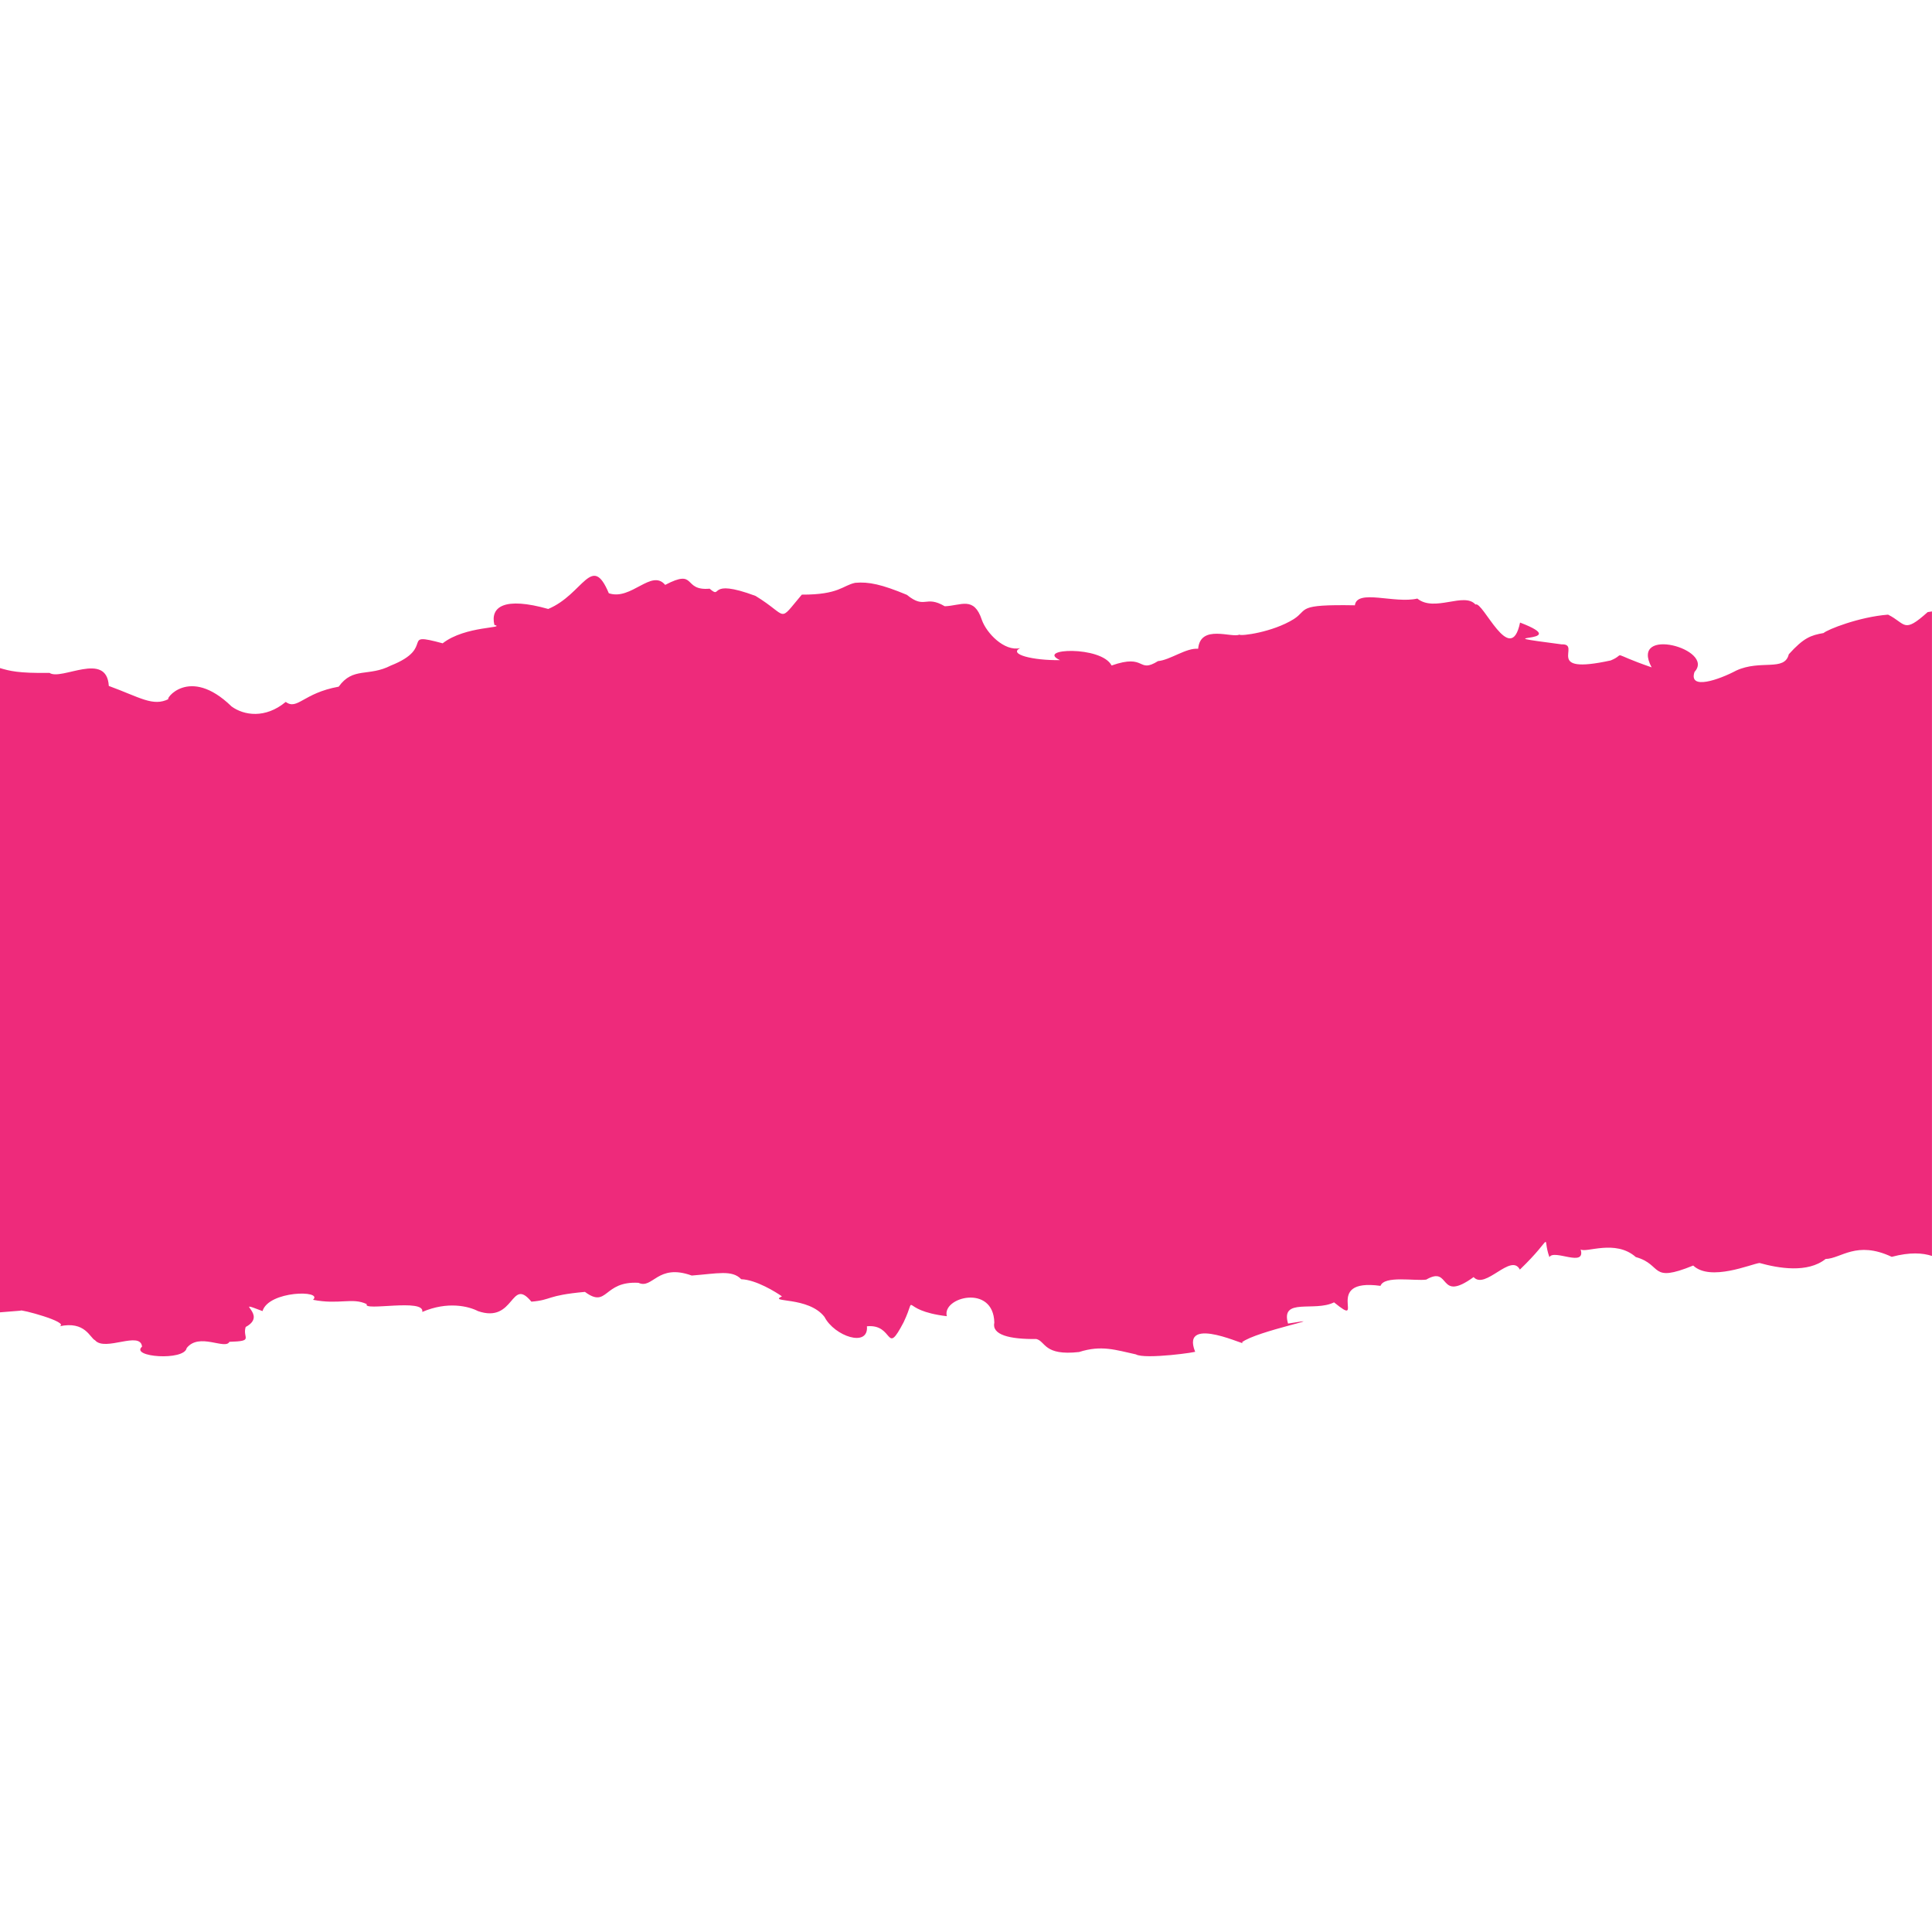
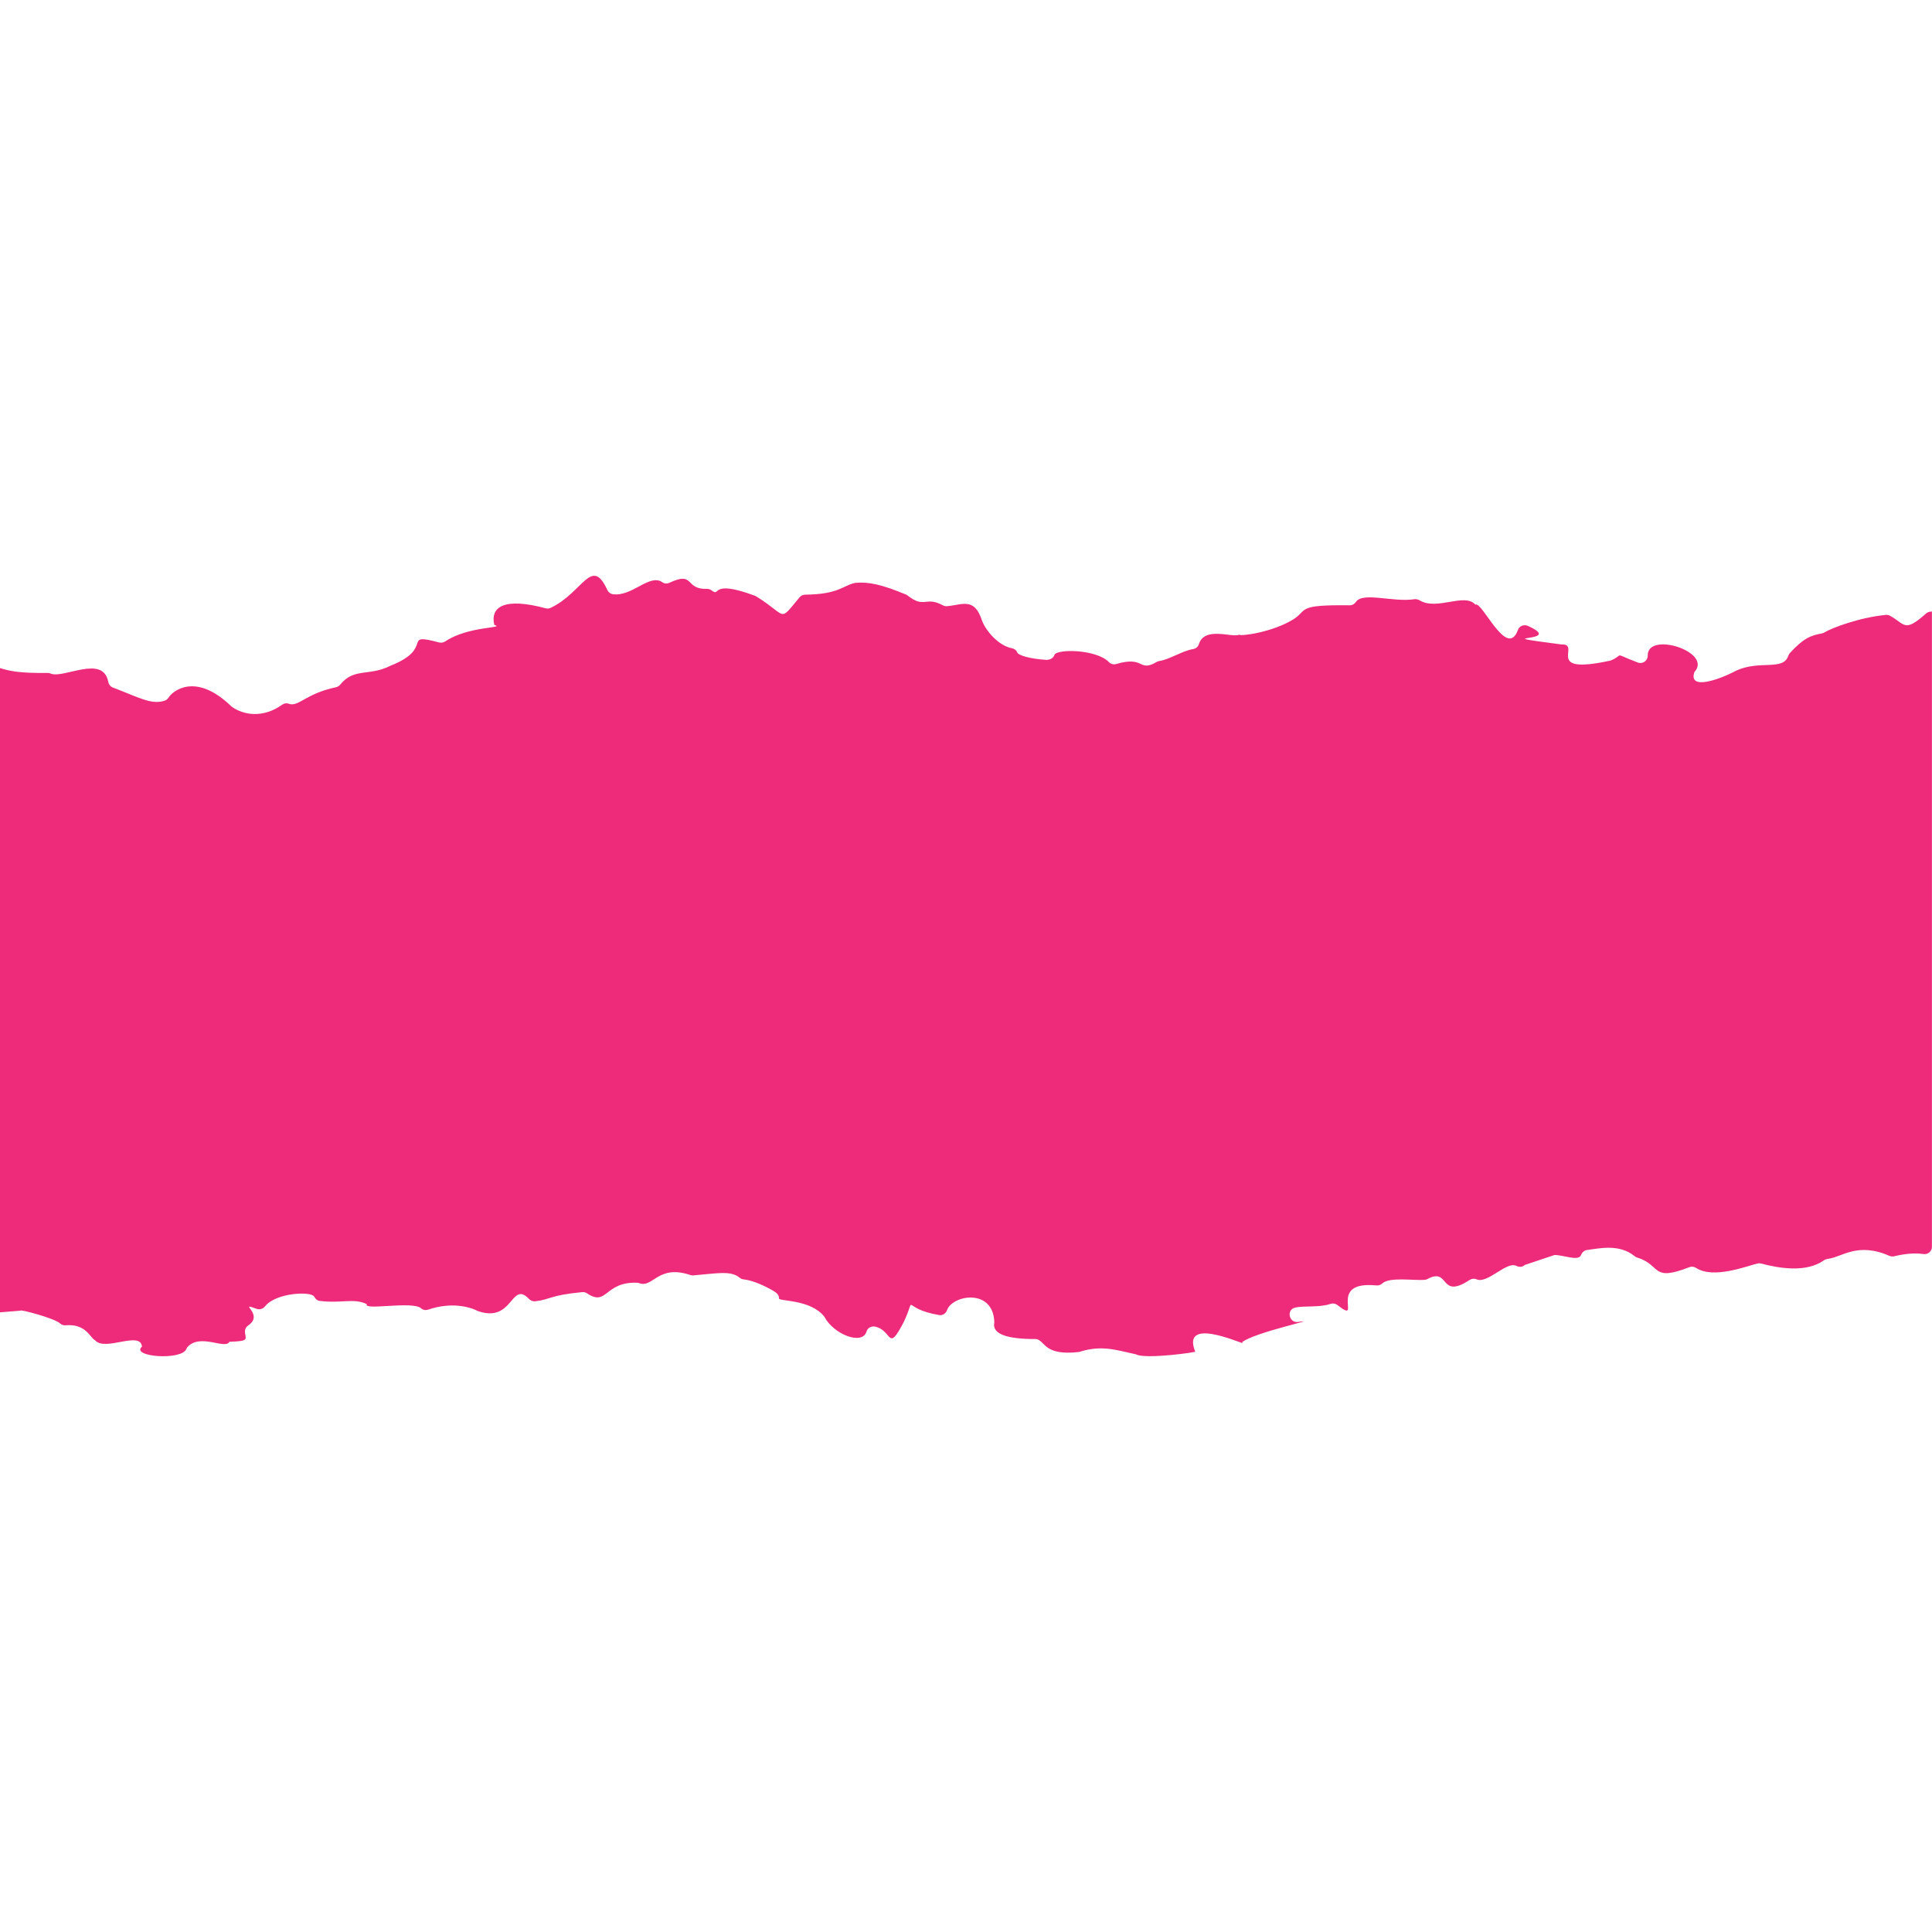
<svg xmlns="http://www.w3.org/2000/svg" id="Layer_1" data-name="Layer 1" viewBox="0 0 500 500">
  <defs>
    <style>
      .cls-1 {
        fill: #ee2a7b;
      }
    </style>
  </defs>
-   <path class="cls-1" d="m0,339.63c1.43-.15,3.6-.26,5.34-.43-.5-.54,12.9,3,10.06,4.04,6.67-1.45,7.87,3.01,9.2,3.62,2.59,3.02,11.74-2.54,12.16,1.65-3.16,2.71,10.94,3.74,11.55.37,3.23-4.12,9.99.54,11.06-1.62,6.51-.19,3.3-.91,4.21-3.84,6.1-3.25-3.93-7.28,4.36-4.11,1.59-5.31,15.82-5.48,13.07-2.92,6.74,1.33,10.2-.68,13.91,1.12-1.12,1.94,15.14-1.6,14.36,2.02,6.61-2.85,12.09-1.44,14.41-.22,9.59,3.32,8.41-9.04,13.83-2.44,5.43-.45,3.75-1.61,13.86-2.53,5.95,4.39,4.66-2.86,13.85-2.35,3.76,1.72,4.89-5.09,13.79-1.88,6.64-.51,10.47-1.52,12.8.95,3.87.14,8.98,3.33,10.55,4.44-3.73,1.71,6.86-.07,11.01,5.32,2.58,5,11.46,8.02,10.98,2.42,7.11-.69,4.74,8.05,9.5-1.05,3.82-8.06-1.68-3.08,11.18-1.56-1.34-4.91,12.05-8.42,12.29,1.64-.7,3.15,3.78,4.34,10.89,4.27,2.42.61,1.91,4.39,11.05,3.36,5.8-1.86,9.47-.52,14.7.61,2.34,1.38,16.66-.66,15.31-.73-3.92-9.99,14.76-.65,12.11-2.38,3.68-2.94,24.52-6.95,11.95-4.86-1.98-6.83,6.79-2.94,11.91-5.49,8.79,7.18-3.42-6.4,12.02-4.27,1.01-2.74,8.91-1.2,11.84-1.62,6.51-3.78,2.89,6.13,12.26-.65,3.02,3.38,9.69-6.35,11.97-1.94,9.23-8.87,5.58-8.97,7.65-3.22,1.16-2.17,9.47,2.81,8.08-2.01,1.3,1.03,8.97-2.71,14.28,1.99,7.04,1.96,3.45,6.84,14.85,2.19,4.46,4.21,15.07-.42,17.16-.66,4.91,1.36,12.42,2.69,17.11-1.04,3.99-.08,7.95-4.85,17.11-.55,4.75-1.27,8.05-1.01,10.41-.23v-166.8c-.34.04-.71.1-1.11.17-6.37,5.73-5.62,2.95-10.25.66-7.48.57-15.74,3.87-16.69,4.76-3.34.58-5.14,1.23-9,5.49-1.08,4.54-7.29,1.32-13.58,4.21-4.43,2.36-12.44,5.18-10.82.36,5.46-5.89-16.93-12.03-11.1-1.18-11.66-4.03-6.15-3.6-10.58-1.79-17.75,3.88-7.32-4.36-12.71-4.16-22.53-2.93,4.34.11-10.76-5.64-2.45,11.77-9.65-5.71-11.54-4.67-2.91-3.32-10.6,2.08-15.04-1.54-5.93,1.38-15.6-2.56-16.17,1.74-15.4-.27-11.93,1.1-15.84,3.59-5.48,3.4-13.73,4.45-14.05,4-1.92.94-10.09-2.77-10.67,3.66-3.13-.27-7.23,2.91-10.38,3.19-5.39,3.33-2.96-2.04-12.02,1.14-2.66-5.17-19.8-4.41-13.36-1.39-7,.11-13.44-1.52-10.31-3.11-4.14.93-8.72-3.94-9.89-7.26-2.07-6.28-5.38-3.72-9.61-3.57-5.11-2.99-5.05.91-9.82-2.96-6.49-2.7-9.88-3.42-13.35-3.11-3.27.67-4.17,3.1-13.83,3.06-6.34,7.48-3.25,5.66-11.98.33-12.87-4.79-8.39,1.12-11.88-1.87-7.09.64-3.22-5.32-11.5-.98-3.55-4.25-8.8,4.14-14.59,2.16-4.43-10.58-6.56.25-15.68,4.07-11.26-3.18-15.04-.63-13.94,4.11,3.17.93-7.5.18-13.38,4.78-11.44-3.09-1.52,1.04-13.4,5.75-5.79,2.98-9.78.27-13.51,5.47-9.25,1.68-10.63,6.15-13.71,3.95-5.29,4.38-10.81,3.49-14,1.18-11.11-10.82-17.48-1.47-16.28-1.94-4.08,2.05-7.46-.44-15.5-3.38-.54-9.12-12.28-1.28-15.35-3.38C4.65,174.27,2.43,173.61,0,172.9" />
+   <path class="cls-1" d="m0,339.63c1.43-.15,3.6-.26,5.34-.43-.42-.45,8.82,1.94,10.26,3.34.37.36.9.49,1.41.44,5.26-.46,6.37,3.31,7.58,3.87,2.59,3.02,11.74-2.54,12.16,1.65-3.07,2.63,10.17,3.68,11.47.64.07-.17.14-.35.27-.49,3.3-3.73,9.82.72,10.88-1.4,5.6-.17,4.01-.72,4.03-2.74,0-.6.34-1.16.84-1.49,4.3-2.93-2.98-6.21,2.16-4.3.79.29,1.66.02,2.19-.64,2.77-3.53,11.9-3.98,12.72-2.52.3.54.74,1.02,1.35,1.1,5.68.74,8.87-.8,12.27.85-1,1.74,11.88-.91,14.07,1.09.49.45,1.21.54,1.83.33,5.91-2.03,10.73-.75,12.87.38,9.21,3.19,8.48-8.09,13.22-3.13.41.43,1.02.66,1.61.59,4.14-.49,3.47-1.52,12.15-2.37.42-.04.86.06,1.22.3,5.3,3.56,4.44-3.04,13-2.73.22,0,.43.07.64.14,3.47,1.21,4.79-4.94,13.11-2.14.25.08.52.12.77.1,6.03-.49,9.69-1.34,12,.6.27.23.59.38.95.42,2.66.28,5.76,1.81,7.9,3.06.69.41,1.44,1.09,1.32,1.88s8.22.14,11.79,4.78c2.34,4.53,9.85,7.44,10.88,3.77.26-.93,1.28-1.46,2.23-1.25,4.53,1,3.17,6.89,7.38-1.15,3.6-7.61-1.1-3.59,9.19-1.84.91.15,1.73-.42,2.04-1.29,1.41-3.96,12.02-5.73,12.23,3.21-.69,3.1,3.65,4.3,10.58,4.28.2,0,.42.02.61.09,2.08.82,2.01,4.2,10.58,3.28.12-.01.24-.04.36-.08,5.7-1.78,9.35-.45,14.53.67,2.34,1.38,16.66-.66,15.31-.73-3.92-9.99,14.76-.65,12.11-2.38,3.35-2.68,20.94-6.24,14.55-5.27-2.34.35-3.13-3.13-.83-3.7s6.21.04,9.23-.98c.6-.21,1.27-.08,1.77.31,6.93,5.41-3.2-6.4,10.1-5.08.55.05,1.09-.14,1.49-.51,1.87-1.76,8.16-.7,11.03-.94.25-.02.49-.11.71-.23,5.81-3.11,2.97,5.47,10.88.26.53-.35,1.21-.42,1.79-.16,2.87,1.25,7.75-4.78,10.31-3.48.72.37,1.59.33,2.16-.24l7.68-2.57c2.19-.07,6.2,1.69,6.86.05.28-.7.84-1.27,1.59-1.35,2.79-.32,8.22-1.76,12.34,1.61.19.16.42.28.65.35,6.35,1.96,3.48,6.37,13.5,2.48.58-.23,1.23-.13,1.75.21,4.49,2.92,13.18-.52,15.91-1.17.3-.07.6-.06.9.02,4.76,1.27,11.68,2.4,16.25-.83.29-.21.63-.32.98-.37,3.73-.44,7.63-4.43,15.96-.79.39.17.83.21,1.25.11,3.15-.77,5.63-.85,7.61-.57,1.14.16,2.15-.73,2.15-1.88v-164.42c-.18.02-.38.05-.58.08-.35.05-.68.22-.95.46-5.7,5.04-5.35,2.74-9.33.56-.32-.18-.7-.25-1.07-.21-6.83.64-14.13,3.43-15.85,4.51-.22.14-.46.24-.71.28-2.99.55-4.78,1.29-8.27,5.08-.2.21-.33.49-.43.76-1.37,3.91-7.38.99-13.46,3.79-4.43,2.36-12.44,5.18-10.82.36,4.84-5.22-12.19-10.64-12.08-4.25.02,1.33-1.32,2.27-2.57,1.79-6.8-2.58-3.26-2.12-6.85-.59-.12.05-.25.09-.37.12-17.34,3.75-7.31-4.27-12.39-4.21-.08,0-.17,0-.25-.01-21.13-2.75,1.74-.18-8.59-4.79-.99-.44-2.2.01-2.57,1.04-2.82,7.78-9.25-7.52-11.02-6.54-2.78-3.18-9.93,1.63-14.44-1.12-.41-.25-.89-.35-1.36-.28-5.43.84-13.31-1.95-15.08.67-.37.55-.97.91-1.64.9-13.9-.17-10.75,1.19-14.54,3.61-5.48,3.4-13.73,4.45-14.05,4-1.79.87-8.98-2.27-10.44,2.45-.21.67-.79,1.16-1.48,1.27-2.79.43-6.07,2.68-8.75,3.09-.25.04-.49.12-.71.25-4.71,2.76-3.02-1.68-10.42.52-.67.2-1.41.05-1.88-.45-3.26-3.42-13.66-3.5-14.15-1.88-.27.88-1.3,1.32-2.22,1.26-3.95-.28-7.11-1.08-7.45-2-.2-.54-.74-.89-1.31-1-3.48-.66-6.82-4.51-7.8-7.28-1.98-5.99-5.08-3.93-9.04-3.61-.37.03-.74-.07-1.06-.24-4.54-2.42-4.71.95-9.11-2.52-.14-.11-.3-.21-.46-.27-6.23-2.58-9.57-3.29-12.94-3.02-.11,0-.22.02-.32.05-3.04.69-4.11,2.92-12.79,3.02-.56,0-1.09.25-1.45.68-5.55,6.65-2.99,4.85-11.23-.24-.11-.07-.24-.13-.37-.18-11.87-4.38-8.68.51-11.14-1.35-.34-.26-.76-.42-1.19-.41-5.89.22-3.15-4.69-9.72-1.59-.59.28-1.31.28-1.85-.11-3.29-2.37-7.83,3.79-12.83,3.08-.62-.09-1.16-.52-1.42-1.09-4.09-8.92-6.34.7-14.69,4.63-.4.19-.87.21-1.3.1-10.74-2.89-14.34-.35-13.27,4.3,3.04.9-6.66.24-12.65,4.25-.47.32-1.05.44-1.6.3-10.06-2.64-.97,1.4-12.53,5.98-5.58,2.87-9.49.46-13.11,4.95-.29.36-.71.58-1.16.68-7.79,1.62-9.64,5.2-12.16,4.24-.55-.21-1.18-.11-1.66.24-4.95,3.56-9.98,2.71-13,.59-.08-.06-.16-.13-.24-.2-9.31-8.98-15.26-3.78-16.18-2.22-.23.39-.61.68-1.05.82-3.46,1.11-6.75-.91-13.35-3.41-.63-.24-1.08-.8-1.21-1.47-1.34-7.17-11.58-.75-14.91-2.15-.21-.09-.44-.17-.68-.16C4.58,174.25,2.4,173.6,0,172.9v166.73Z" />
  <path class="cls-1" d="m250.26,250.69c-.1-.46-.26-.92-.52-1.37.17.59.35,1.03.52,1.37Z" />
</svg>
